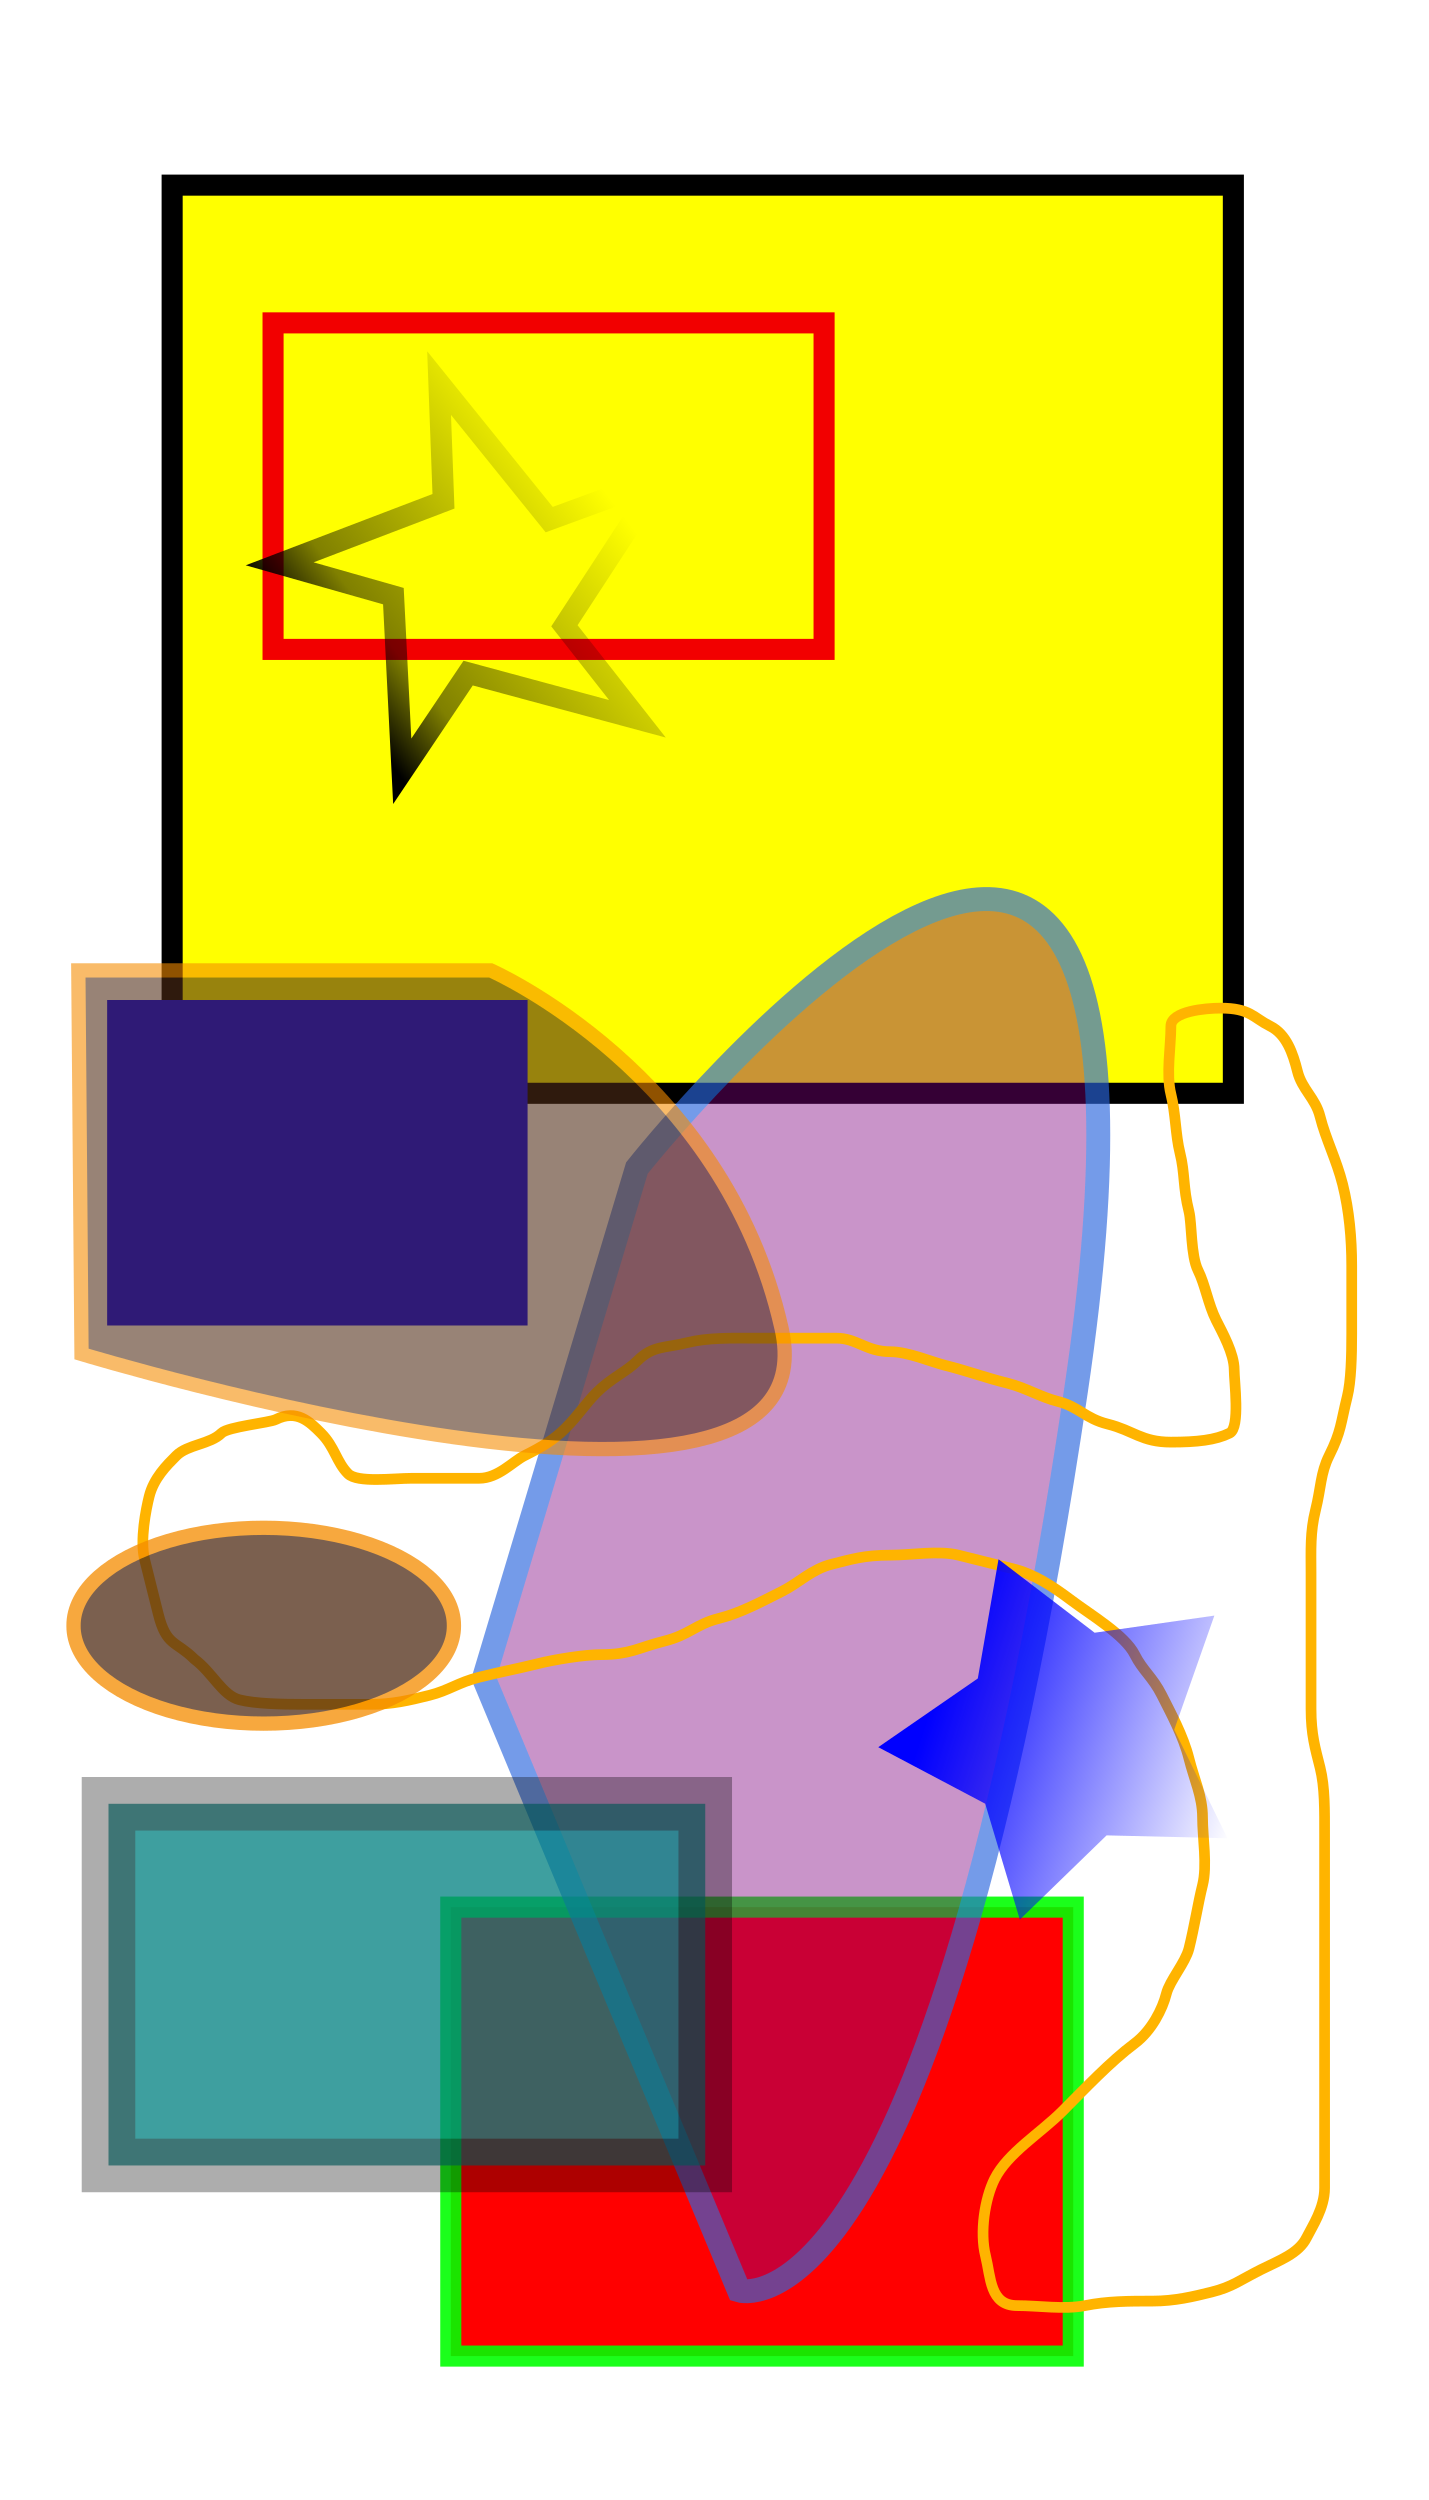
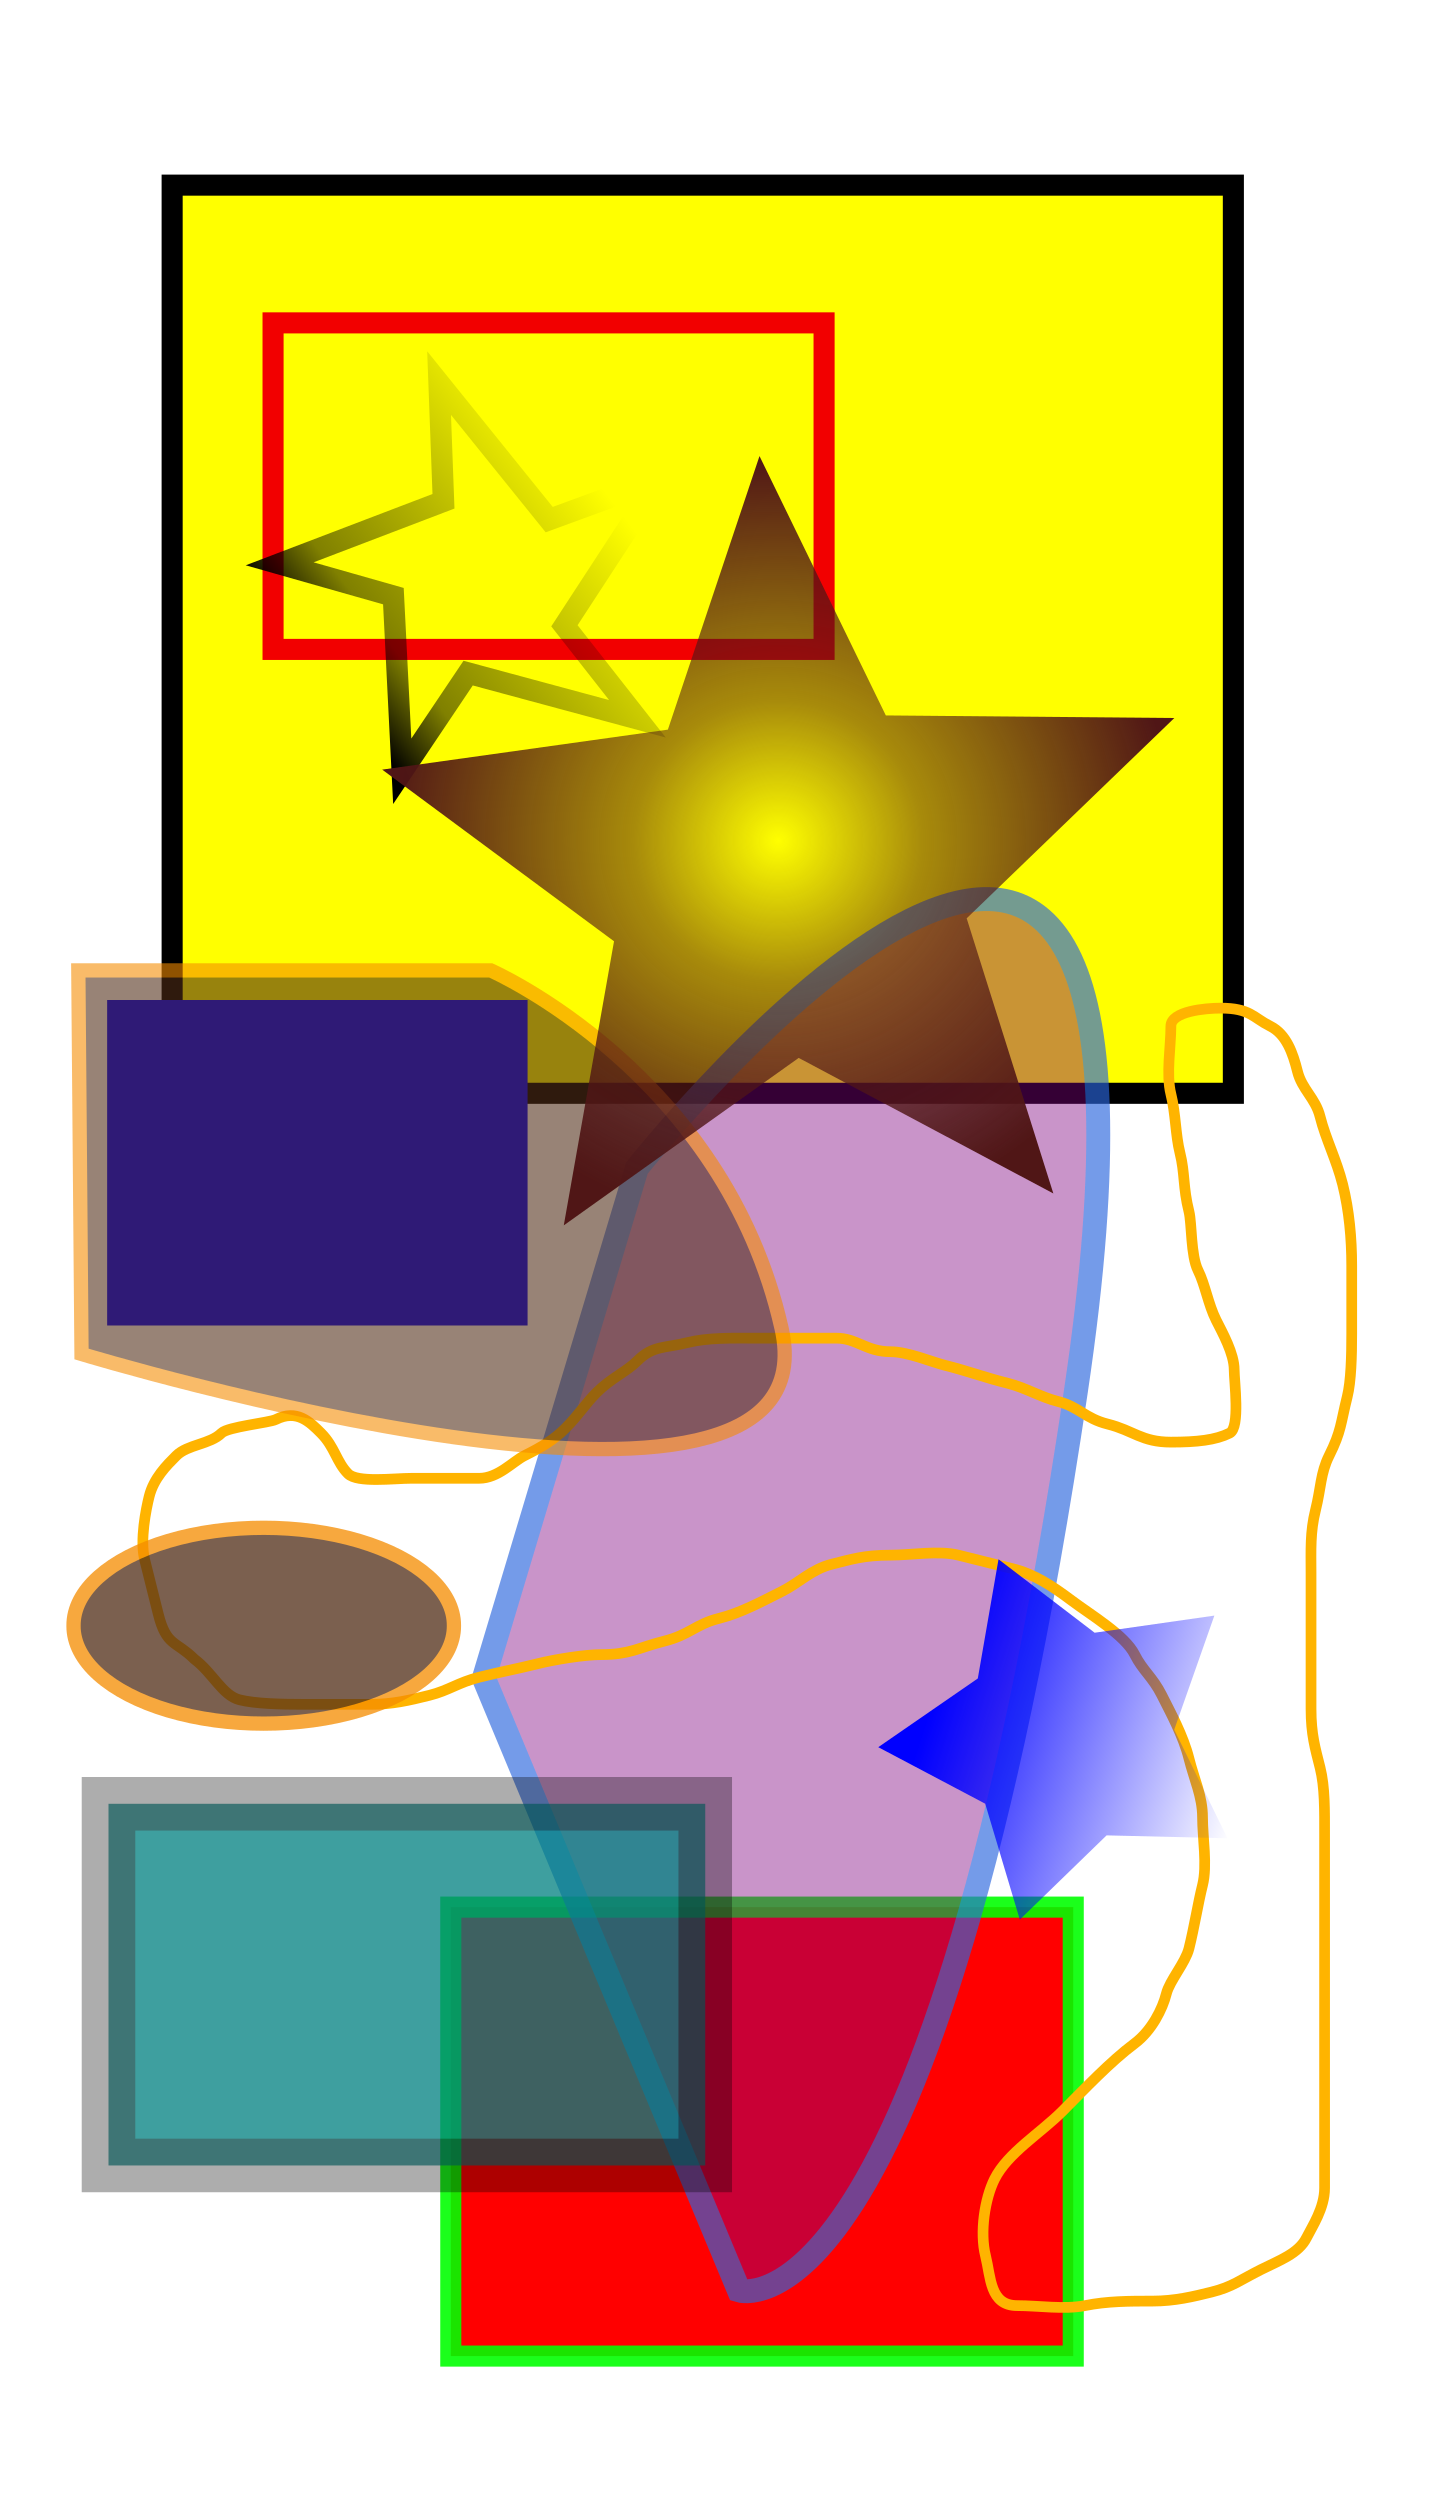
<svg xmlns="http://www.w3.org/2000/svg" xmlns:xlink="http://www.w3.org/1999/xlink" width="400" height="700" id="svg2" version="1.0">
  <defs id="defs4">
+     <linearGradient id="linearGradient3196">
+       <stop style="stop-color:#501616;stop-opacity:0;" offset="0" id="stop3198" />
+       <stop id="stop3204" offset="0.363" style="stop-color:#501616;stop-opacity:0.498;" />
+       <stop style="stop-color:#501616;stop-opacity:1;" offset="1" id="stop3200" />
+     </linearGradient>
+     <linearGradient id="linearGradient3186">
+       <stop style="stop-color:#501616;stop-opacity:0;" offset="0" id="stop3188" />
+       <stop style="stop-color:#501616;stop-opacity:1;" offset="1" id="stop3190" />
+     </linearGradient>
    <linearGradient id="linearGradient3174">
      <stop style="stop-color:#000000;stop-opacity:1;" offset="0" id="stop3176" />
      <stop id="stop3182" offset="0.219" style="stop-color:#000000;stop-opacity:0.498;" />
      <stop style="stop-color:#000000;stop-opacity:0;" offset="1" id="stop3178" />
    </linearGradient>
    <linearGradient id="linearGradient2399">
      <stop style="stop-color:#0000ff;stop-opacity:1;" offset="0" id="stop2401" />
      <stop style="stop-color:#0000ff;stop-opacity:0;" offset="1" id="stop2403" />
    </linearGradient>
    <linearGradient xlink:href="#linearGradient2399" id="linearGradient2405" x1="256.886" y1="489.658" x2="343.708" y2="517.405" gradientUnits="userSpaceOnUse" />
    <linearGradient xlink:href="#linearGradient3174" id="linearGradient3180" x1="113.278" y1="218.958" x2="187.859" y2="161.615" gradientUnits="userSpaceOnUse" />
+     <radialGradient xlink:href="#linearGradient3186" id="radialGradient3192" cx="322.785" cy="271.519" fx="322.785" fy="271.519" r="70.886" gradientTransform="matrix(1,0,0,0.8839285,0,31.51561)" gradientUnits="userSpaceOnUse" />
+     <radialGradient xlink:href="#linearGradient3196" id="radialGradient3202" cx="217.906" cy="235.401" fx="217.906" fy="235.401" r="110.9" gradientTransform="matrix(1,0,0,0.9711811,0,6.78398)" gradientUnits="userSpaceOnUse" />
  </defs>
  <g id="layer1">
    <g id="g3163" transform="translate(-63.50814,-131.1754)">
      <rect y="183.013" x="111.707" height="254.286" width="297.143" id="rect2389" style="opacity:1;fill:#ffff00;fill-opacity:1;stroke:#000000;stroke-width:5.9;stroke-miterlimit:4;stroke-dasharray:none;stroke-opacity:1" />
      <rect y="221.581" x="139.964" height="91.429" width="154.286" id="rect3161" style="opacity:1;fill:#ffff00;fill-opacity:1;stroke:#f20000;stroke-width:5.9;stroke-miterlimit:4;stroke-dasharray:none;stroke-opacity:1" />
    </g>
    <g id="g2430" transform="translate(-75.94937,74.68354)">
      <rect y="459.306" x="202.17" height="125.714" width="174.286" id="rect3167" style="opacity:1;fill:#ff0000;fill-opacity:1;stroke:#00ff00;stroke-width:5.9;stroke-miterlimit:4;stroke-dasharray:none;stroke-opacity:0.891" />
      <path id="path3169" d="M 211.429,395.219 L 254.286,252.362 C 254.286,252.362 417.143,46.648 377.143,315.219 C 337.143,583.791 282.857,566.648 282.857,566.648 L 211.429,395.219 z" style="fill:#800080;fill-rule:evenodd;stroke:#2a65dd;stroke-width:6.7;stroke-linecap:butt;stroke-linejoin:miter;stroke-miterlimit:4;stroke-dasharray:none;stroke-opacity:1;fill-opacity:0.643;opacity:0.65" />
    </g>
    <path style="fill:none;fill-rule:evenodd;stroke:#ffb400;stroke-width:3;stroke-linecap:butt;stroke-linejoin:miter;stroke-miterlimit:4;stroke-dasharray:none;stroke-opacity:1" d="M 54.43,464.557 C 49.272,459.399 46.581,461.008 44.304,451.899 C 42.946,446.467 41.854,442.099 40.506,436.709 C 39.141,431.249 40.873,422.586 41.772,418.987 C 43.04,413.918 46.631,410.331 49.367,407.595 C 52.532,404.43 58.861,404.43 62.025,401.266 C 63.784,399.507 75.441,398.355 77.215,397.468 C 83.096,394.528 86.663,398.055 89.873,401.266 C 93.741,405.133 94.209,409.398 97.468,412.658 C 100.066,415.256 110.34,413.924 115.19,413.924 C 121.519,413.924 127.848,413.924 134.177,413.924 C 139.456,413.924 143.604,409.211 146.835,407.595 C 151.733,405.146 155.114,403.114 158.228,400 C 162.095,396.133 163.829,393.133 167.089,389.873 C 171.085,385.877 175.376,384.118 178.481,381.013 C 182.779,376.715 186.277,377.481 192.405,375.949 C 198.205,374.499 204.848,374.684 211.392,374.684 C 218.987,374.684 226.582,374.684 234.177,374.684 C 239.9,374.684 242.549,378.481 249.367,378.481 C 254.141,378.481 260.937,381.373 264.557,382.278 C 271.088,383.911 275.565,385.663 282.278,387.342 C 287.108,388.549 291.492,391.227 296.203,392.405 C 302.04,393.864 303.864,397.168 310.127,398.734 C 317.406,400.554 319.658,403.797 327.848,403.797 C 335.111,403.797 340.338,403.249 344.304,401.266 C 347.304,399.766 345.57,386.757 345.57,383.544 C 345.57,378.972 342.254,373.115 340.506,369.62 C 338.3,365.207 337.439,359.688 335.443,355.696 C 333.402,351.613 333.727,342.503 332.911,339.241 C 331.207,332.424 331.811,328.511 330.38,322.785 C 329.131,317.791 329.206,311.762 327.848,306.329 C 326.468,300.809 327.848,293.065 327.848,287.342 C 327.848,283.14 337.54,282.278 341.772,282.278 C 350.023,282.278 350.831,284.909 355.696,287.342 C 360.145,289.566 361.999,294.831 363.291,300 C 364.556,305.061 368.325,307.477 369.62,312.658 C 371.169,318.854 374.24,324.807 375.949,331.646 C 377.754,338.863 378.481,346.691 378.481,354.43 C 378.481,360.76 378.481,367.089 378.481,373.418 C 378.481,379.639 378.309,386.764 377.215,391.139 C 375.355,398.579 375.589,400.721 372.152,407.595 C 369.725,412.448 369.889,416.646 368.354,422.785 C 366.803,428.991 367.089,434.049 367.089,440.506 C 367.089,446.835 367.089,453.165 367.089,459.494 C 367.089,465.823 367.089,472.152 367.089,478.481 C 367.089,485.692 368.261,489.501 369.62,494.937 C 370.981,500.381 370.886,506.879 370.886,513.924 C 370.886,521.519 370.886,529.114 370.886,536.709 C 370.886,543.038 370.886,549.367 370.886,555.696 C 370.886,562.025 370.886,568.354 370.886,574.684 C 370.886,581.013 370.886,587.342 370.886,593.671 C 370.886,600 370.886,606.329 370.886,612.658 C 370.886,618.285 367.397,623.433 365.823,626.582 C 363.622,630.983 358.232,632.909 353.165,635.443 C 347.157,638.447 345.123,640.302 339.24,641.772 C 334.161,643.042 328.895,644.304 322.785,644.304 C 316.065,644.304 310.002,644.329 303.797,645.57 C 298.011,646.727 290.733,645.57 284.81,645.57 C 277.123,645.57 277.453,637.66 275.949,631.646 C 274.307,625.074 275.725,615.639 278.481,610.127 C 282.123,602.843 291.271,597.336 297.468,591.139 C 303.894,584.713 310.772,577.364 317.722,572.152 C 322.465,568.594 325.514,562.502 326.582,558.228 C 327.496,554.573 331.908,549.584 332.911,545.57 C 334.395,539.636 335.467,532.815 336.709,527.848 C 338.089,522.328 336.709,514.584 336.709,508.861 C 336.709,503.017 334.375,498.262 332.911,492.405 C 331.292,485.928 327.68,479.41 325.316,474.684 C 322.785,469.62 319.941,467.731 317.722,463.291 C 315.01,457.868 305.47,452.203 300,448.101 C 294.636,444.078 289.627,440.761 283.544,439.241 C 278.029,437.862 273.333,436.688 268.354,435.443 C 262.835,434.063 255.09,435.443 249.367,435.443 C 241.854,435.443 238.284,436.632 232.911,437.975 C 227.255,439.389 223.734,443.196 218.987,445.57 C 213.319,448.404 207.474,451.613 201.266,453.165 C 194.87,454.764 192.99,457.765 186.076,459.494 C 178.768,461.321 176.427,463.291 168.354,463.291 C 163.69,463.291 155.271,464.663 150.633,465.823 C 144.767,467.289 140.653,468.001 134.177,469.62 C 128.364,471.073 125.6,473.347 120.253,474.684 C 114.385,476.15 109.785,477.215 103.797,477.215 C 97.468,477.215 91.139,477.215 84.81,477.215 C 78.589,477.215 71.464,477.043 67.089,475.949 C 62.288,474.749 59.572,468.413 54.43,464.557 z" id="path3164" />
    <rect style="opacity:1;fill:#0000ff;fill-opacity:1;stroke:none;stroke-width:3;stroke-miterlimit:4;stroke-dasharray:none;stroke-opacity:1" id="rect3166" width="117.722" height="91.139" x="30" y="280" />
    <rect style="opacity:0.756;fill:#008080;fill-opacity:1;stroke:#000000;stroke-width:15;stroke-miterlimit:4;stroke-dasharray:none;stroke-opacity:0.426" id="rect3168" width="167.089" height="101.266" x="30.38" y="505.063" />
    <path style="opacity:0.588;fill:#502d16;fill-opacity:1;fill-rule:evenodd;stroke:#f48c00;stroke-width:4;stroke-linecap:butt;stroke-linejoin:miter;stroke-miterlimit:4;stroke-dasharray:none;stroke-opacity:1" d="M 21.929,271.708 L 22.824,379.117 C 22.824,379.117 234.956,443.562 218.845,371.956 C 202.734,300.35 137.394,271.708 137.394,271.708 L 21.929,271.708 z" id="path5177" />
    <path style="opacity:0.756;fill:#502d16;fill-opacity:1;stroke:#f48c00;stroke-width:4;stroke-miterlimit:4;stroke-dasharray:none;stroke-opacity:1" id="path5179" d="M 127.1,455.198 A 53.257,27.3 0 1 1 20.587,455.198 A 53.257,27.3 0 1 1 127.1,455.198 z" />
    <path style="opacity:1;fill:url(#linearGradient2405);fill-opacity:1;stroke:none;stroke-width:1;stroke-miterlimit:4;stroke-dasharray:none;stroke-opacity:1" id="path2397" d="M 343.708,514.72 L 309.848,513.904 L 285.543,537.492 L 275.856,505.038 L 245.912,489.211 L 273.785,469.969 L 279.583,436.6 L 306.496,457.163 L 340.024,452.366 L 328.785,484.316 L 343.708,514.72 z" />
    <path style="opacity:1;fill:none;fill-opacity:1;stroke:url(#linearGradient3180);stroke-width:6;stroke-miterlimit:4;stroke-dasharray:none;stroke-opacity:1" id="path2402" d="M 178.481,201.266 L 131.079,188.467 L 112.626,215.958 L 110.151,166.921 L 78.304,157.866 L 124.175,140.358 L 122.946,107.272 L 153.772,145.488 L 184.859,134.094 L 158.038,175.221 L 178.481,201.266 z" />
+     <path style="opacity:1;fill:url(#radialGradient3202);fill-opacity:1;stroke:none;stroke-width:6;stroke-miterlimit:4;stroke-dasharray:none;stroke-opacity:1" id="path3194" d="M 294.937,334.177 L 223.634,296.214 L 157.857,343.104 L 171.928,263.56 L 107.007,215.493 L 187.006,204.294 L 212.659,127.697 L 248.03,200.32 L 328.806,201.048 L 270.668,257.13 L 294.937,334.177 z" />
  </g>
</svg>
